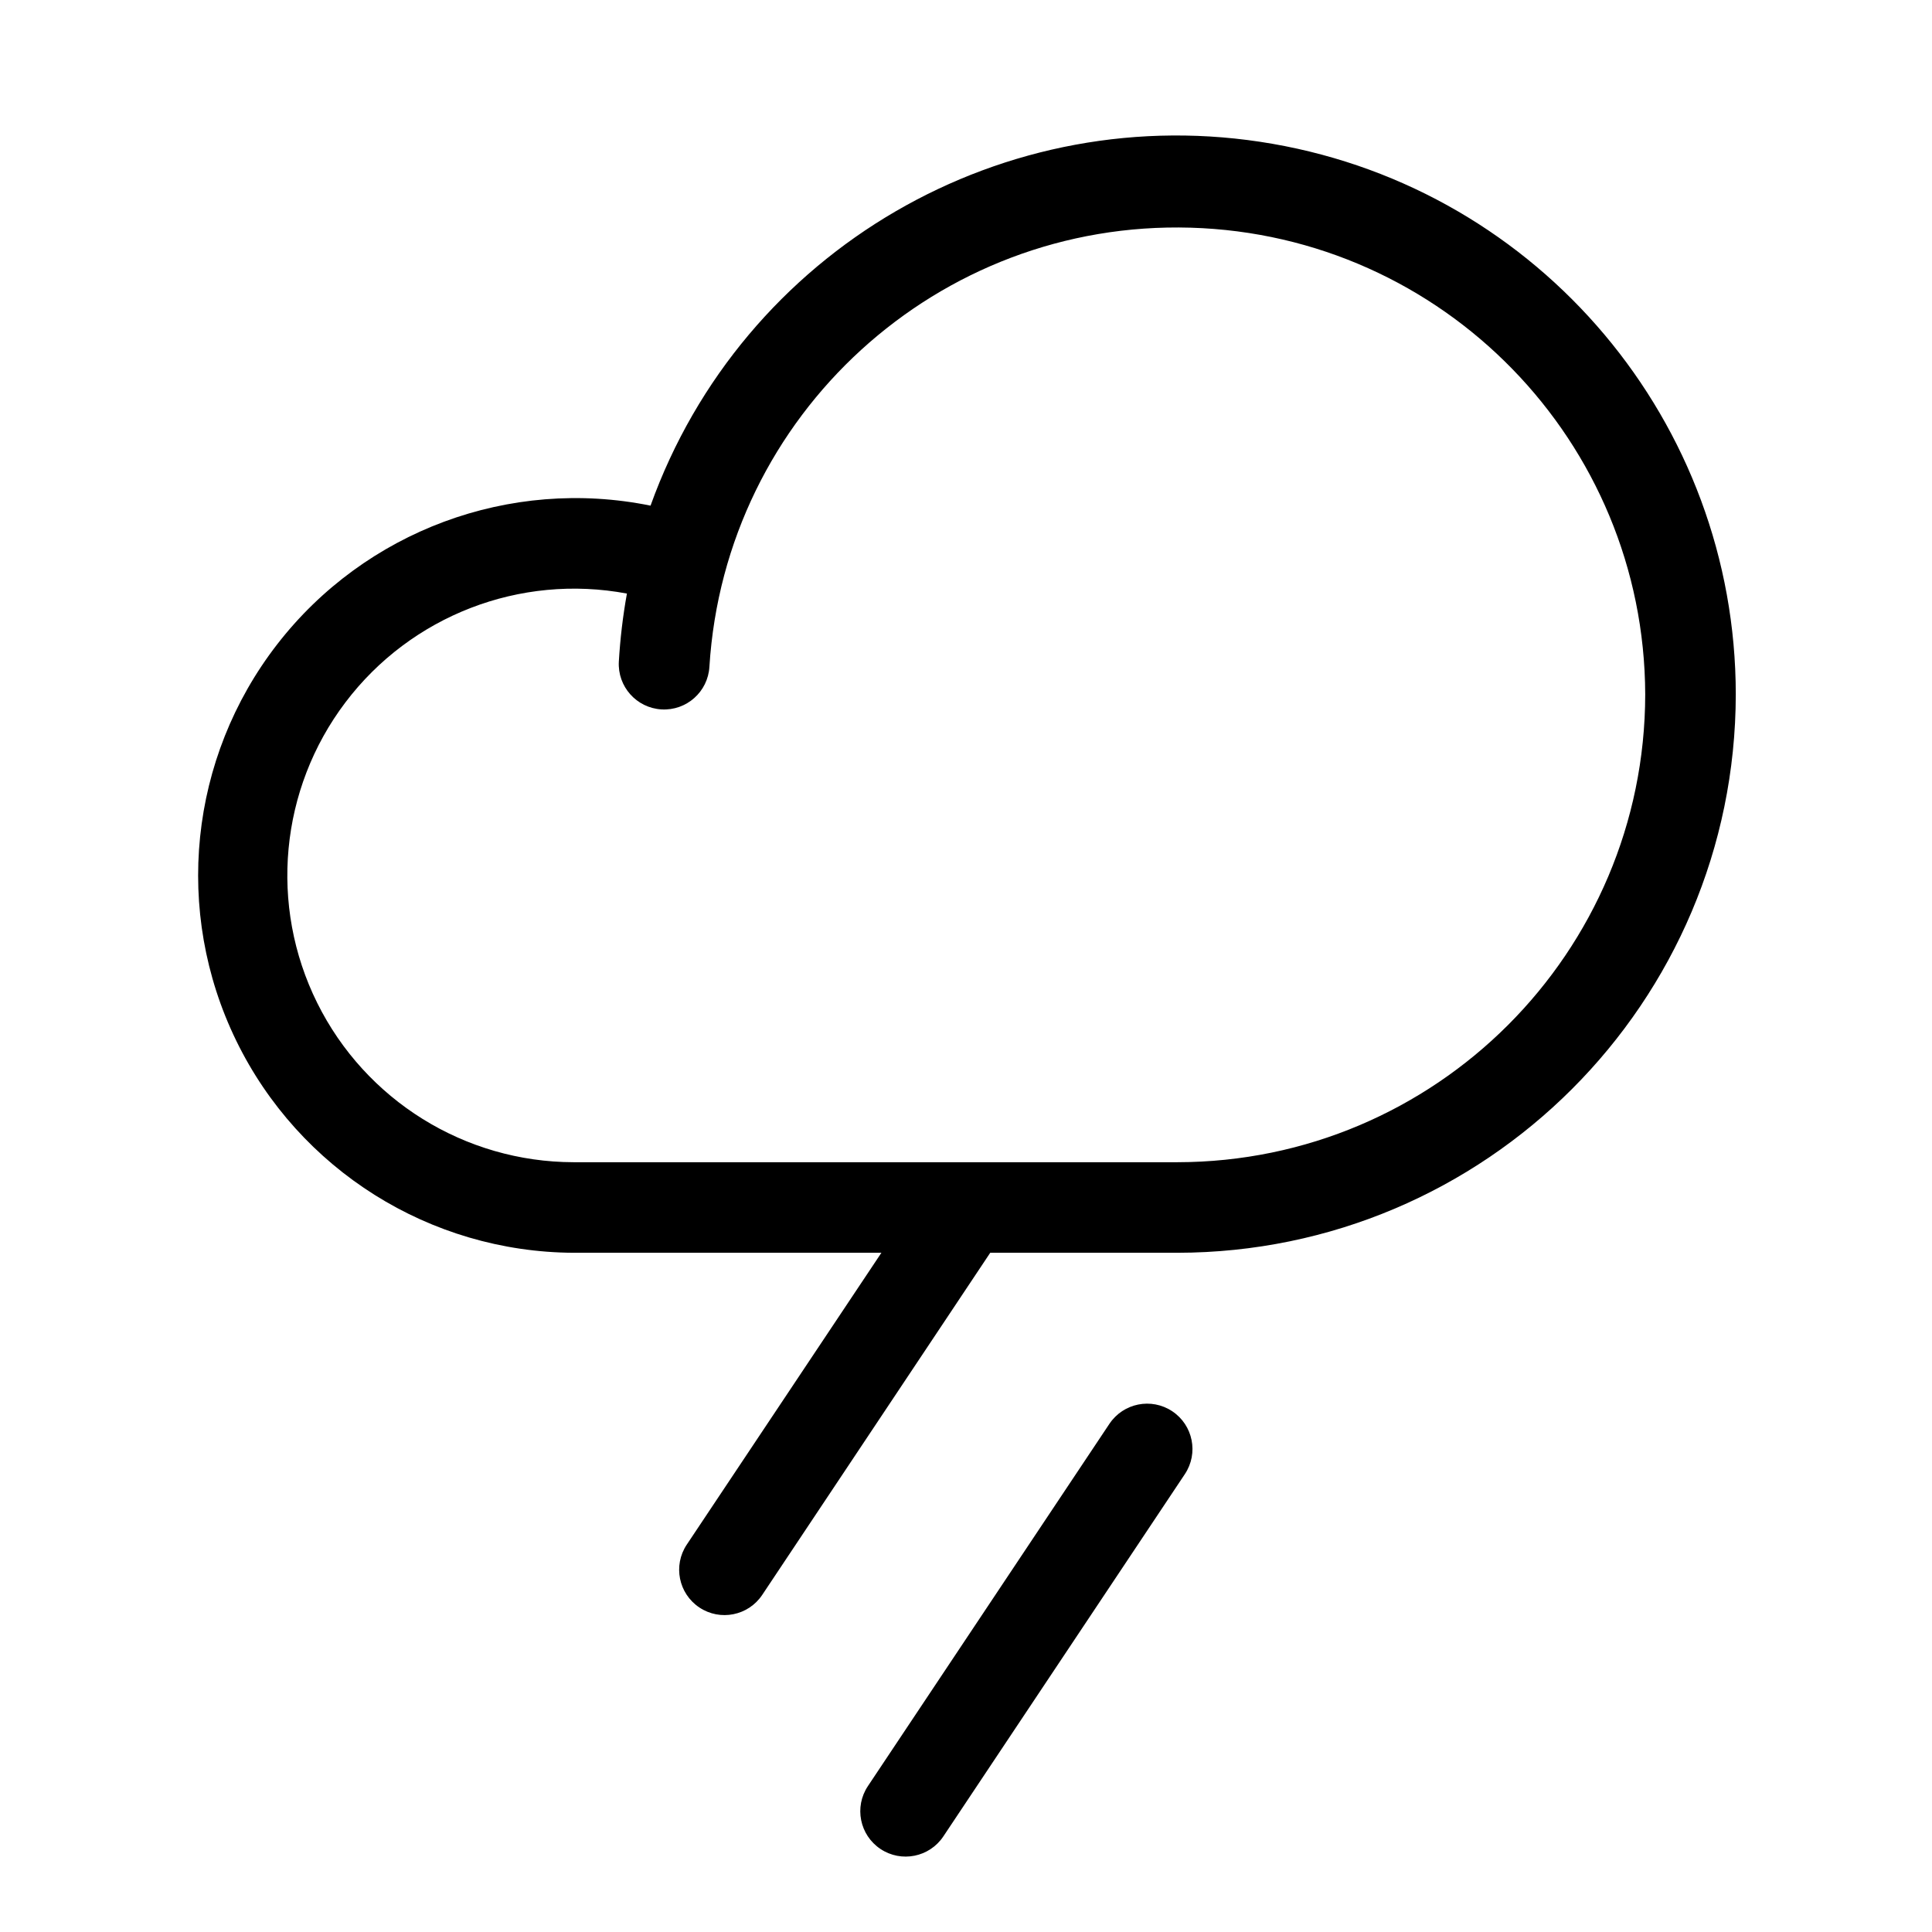
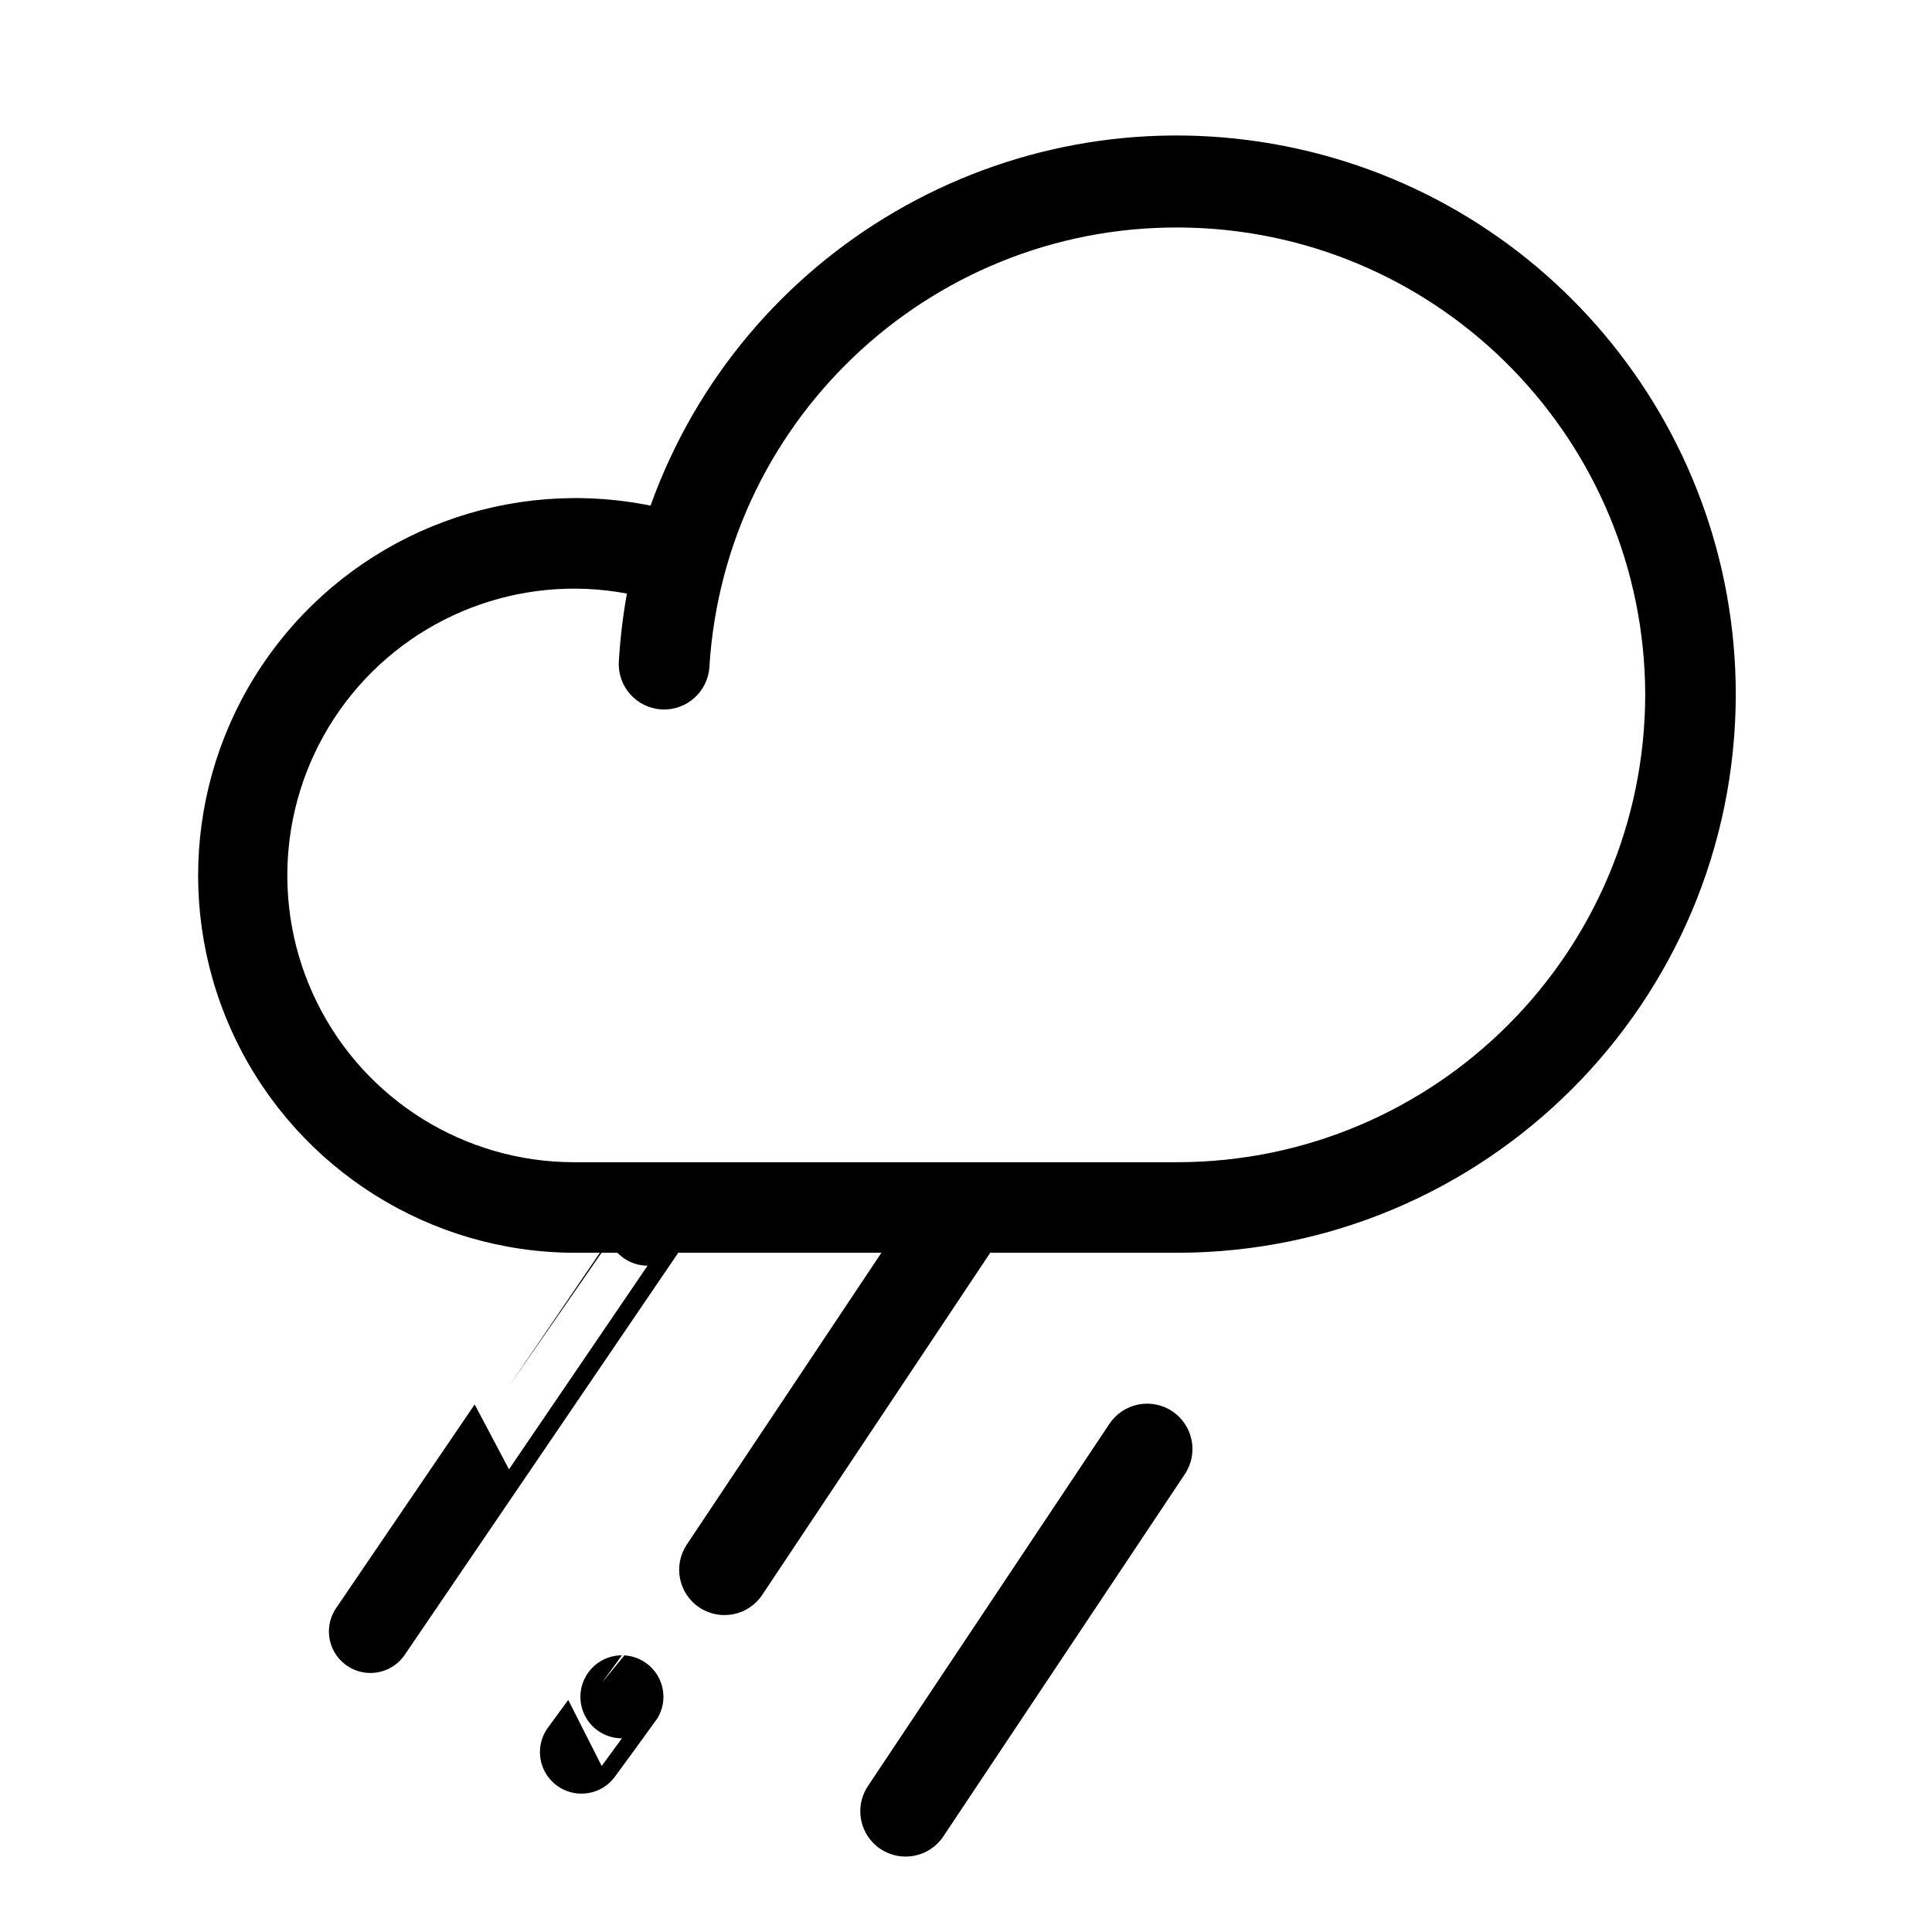
- <svg xmlns="http://www.w3.org/2000/svg" height="24" width="24" viewBox="0 0 256 256" fill="currentColor">
-   <path d="M157,195.33l-32,48a6,6,0,1,1-10-6.66l32-48a6,6,0,0,1,10,6.66ZM230,92a74.09,74.09,0,0,1-74,74H131.21L101,211.33a6,6,0,1,1-10-6.66L116.79,166H76A50,50,0,1,1,86.2,67,74.08,74.08,0,0,1,230,92Zm-12,0A62.06,62.06,0,0,0,94,88.35a6,6,0,0,1-12-.7,75.84,75.84,0,0,1,1.07-9A38,38,0,1,0,76,154h80A62.07,62.07,0,0,0,218,92Z" />
+ <svg xmlns="http://www.w3.org/2000/svg" version="1.1" width="24" height="24" viewBox="0 0 256 256">
+   <defs>
+ </defs>
+   <path transform="translate(0,0)" style="fill: rgb(0,0,0)" stroke-linecap="round" d="M157 195.33L125 243.33C123.161 246.091 119.431 246.839 116.67 245 113.909 243.161 113.161 239.431 115 236.67L147 188.67C148.839 185.909 152.569 185.161 155.33 187 158.091 188.839 158.839 192.569 157 195.33ZM230 92C229.95 132.849 196.848 165.95 156 166L131.21 166 101 211.33C99.161 214.091 95.431 214.839 92.67 213 89.909 211.161 89.161 207.431 91 204.67L116.79 166 76 166C56.969 165.904 39.644 155.012 31.306 137.905 22.969 120.797 25.067 100.44 36.717 85.392 48.367 70.344 67.549 63.214 86.2 67 98.369 33.116 133.138 12.887 168.609 19.054 204.079 25.221 229.981 55.997 230 92ZM218 92C217.891 58.515 191.237 31.154 157.766 30.169 124.295 29.184 96.078 54.929 94 88.35 93.807 91.664 90.964 94.193 87.65 94 84.336 93.807 81.807 90.964 82 87.65 82.177 84.631 82.534 81.626 83.07 78.65 68.907 75.996 54.462 81.582 45.768 93.072 37.074 104.563 35.627 119.983 42.032 132.89 48.437 145.798 61.591 153.973 76 154L156 154C190.226 153.961 217.961 126.226 218 92Z" />
+   <path transform="translate(0,0)" style="stroke: rgb(0,0,0); stroke-width: 11; stroke-linecap: round; stroke-linejoin: round; stroke-miterlimit: 10; fill: none" stroke-linecap="round" d="M 85.806 162.209 Q 85.817 162.209 67.444 189.192 L 49.083 216.176" />
+   <path transform="translate(0,0)" style="stroke: rgb(0,0,0); stroke-width: 11; stroke-linecap: round; stroke-linejoin: round; stroke-miterlimit: 10; fill: none" stroke-linecap="round" d="M 82.407 224.837 Q 82.418 224.837 79.727 228.502 L 77.046 232.166" />
</svg>
